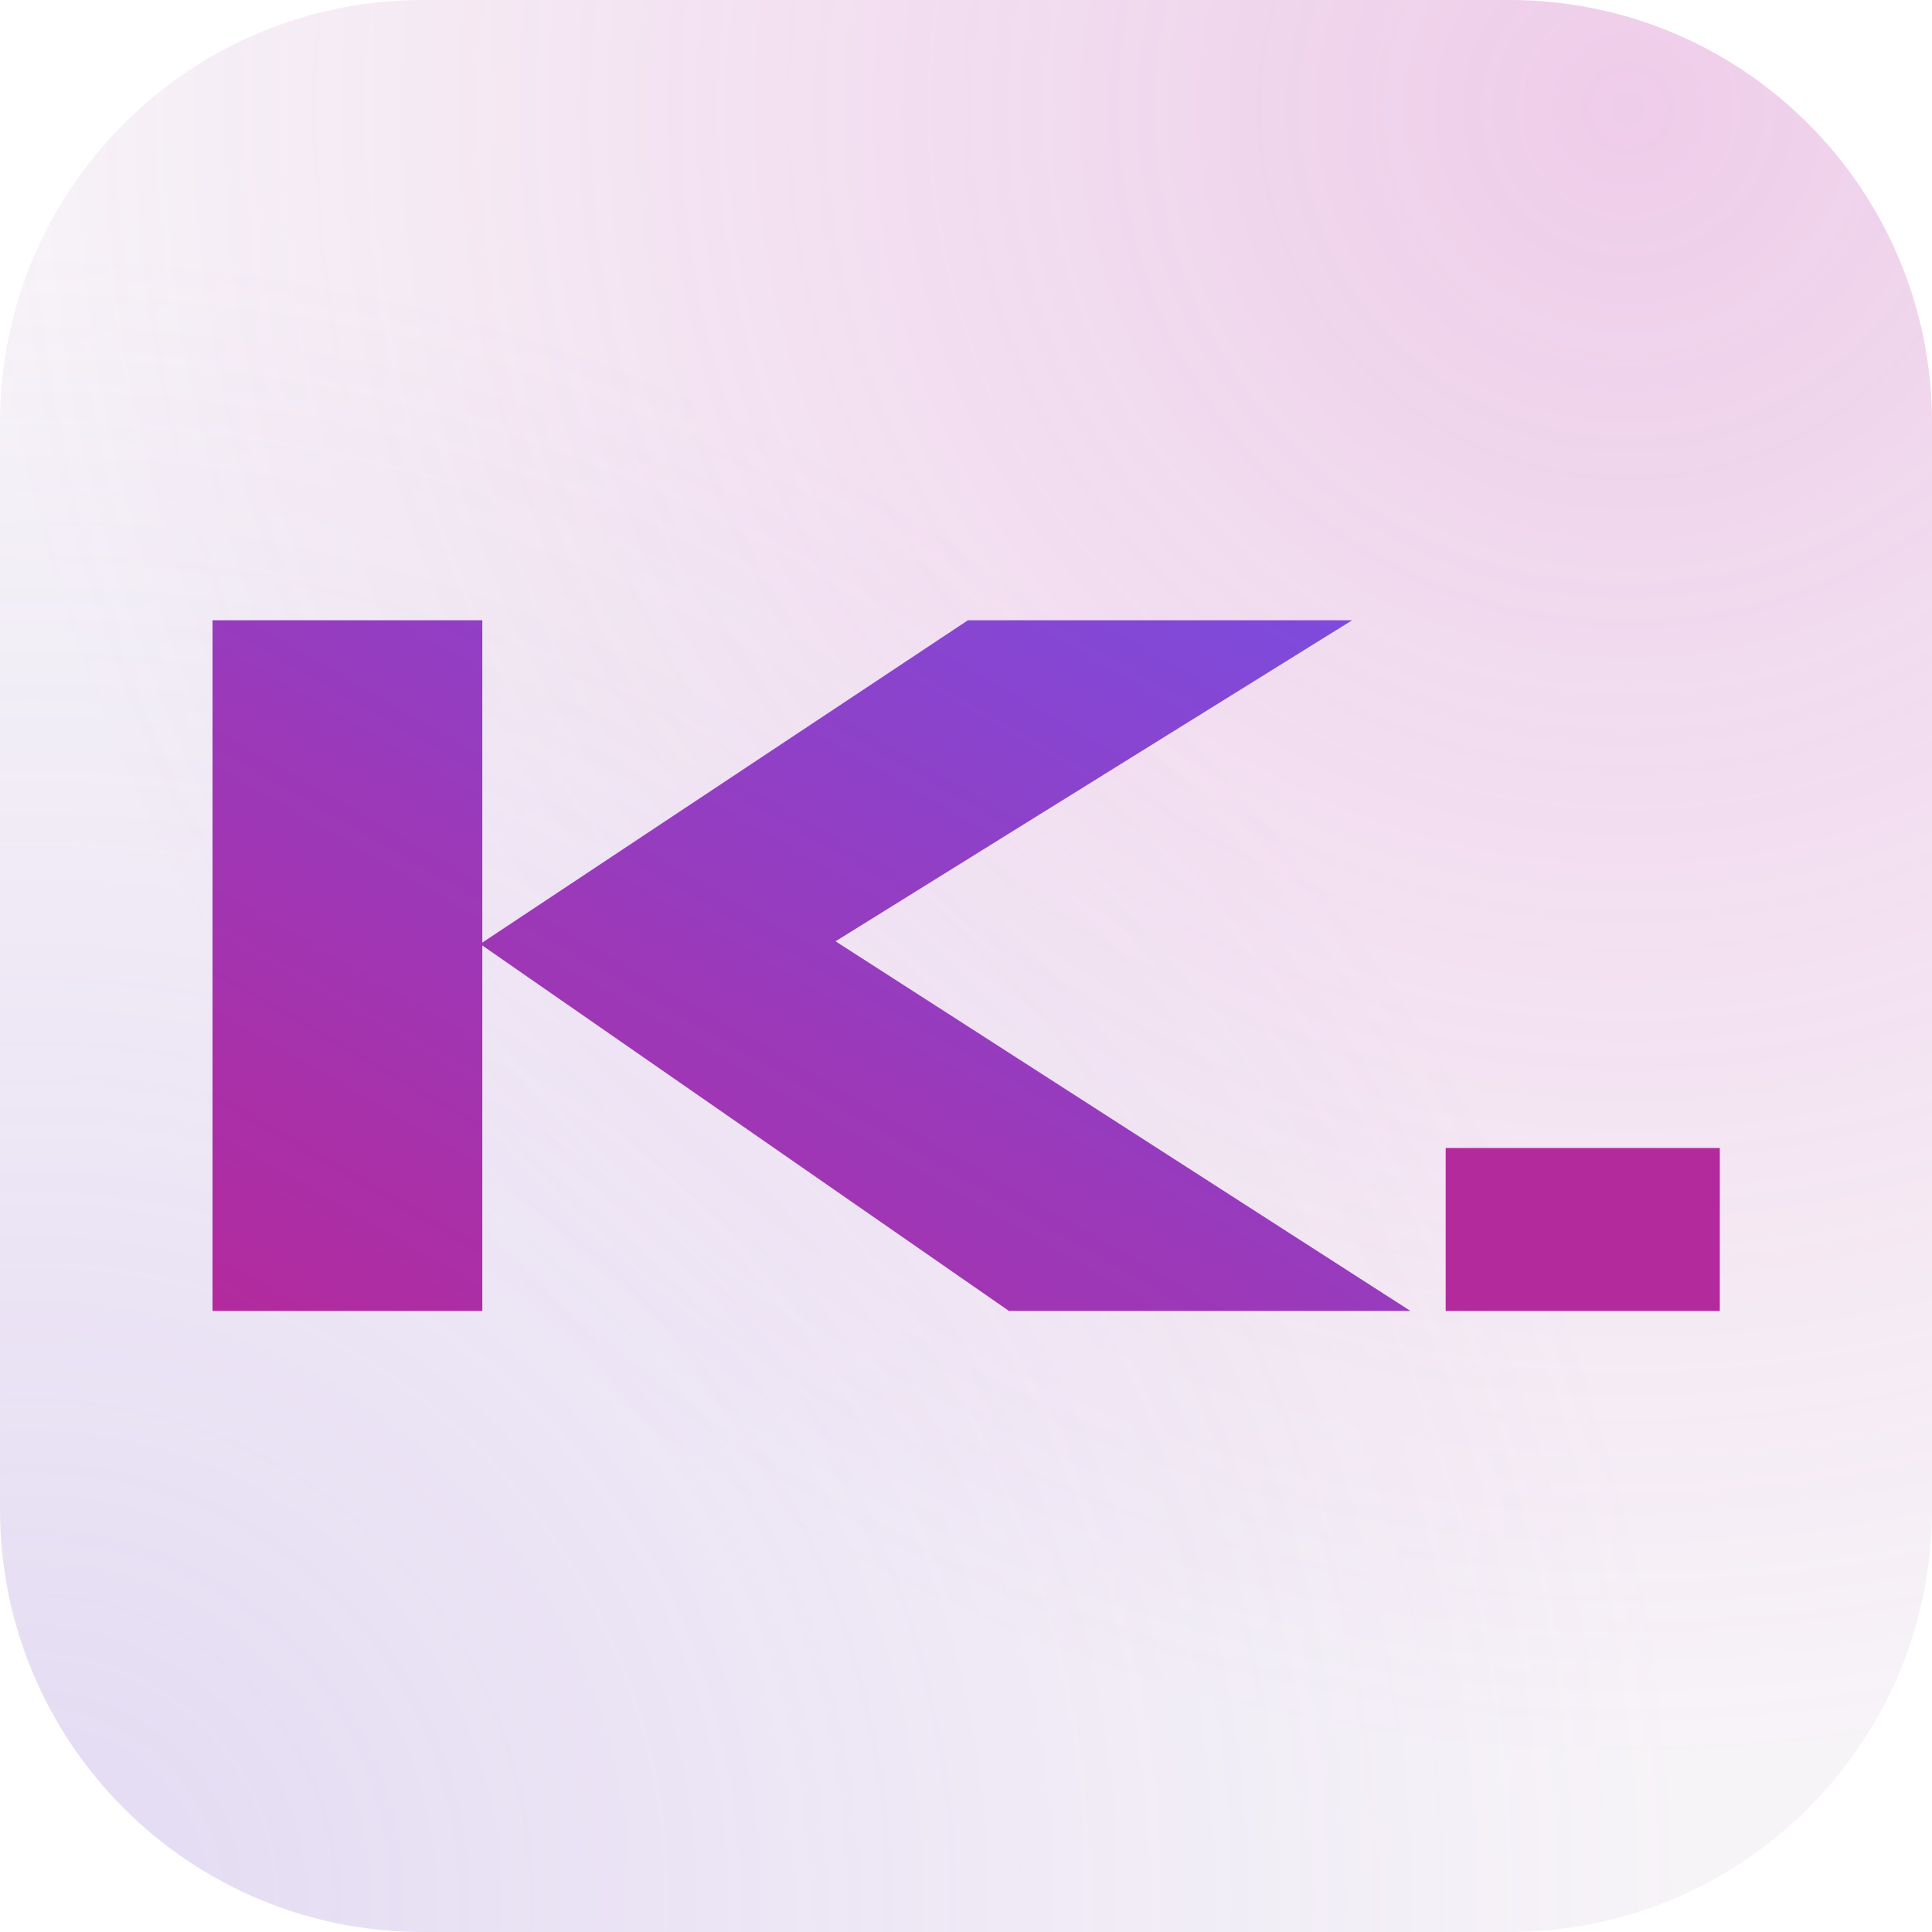
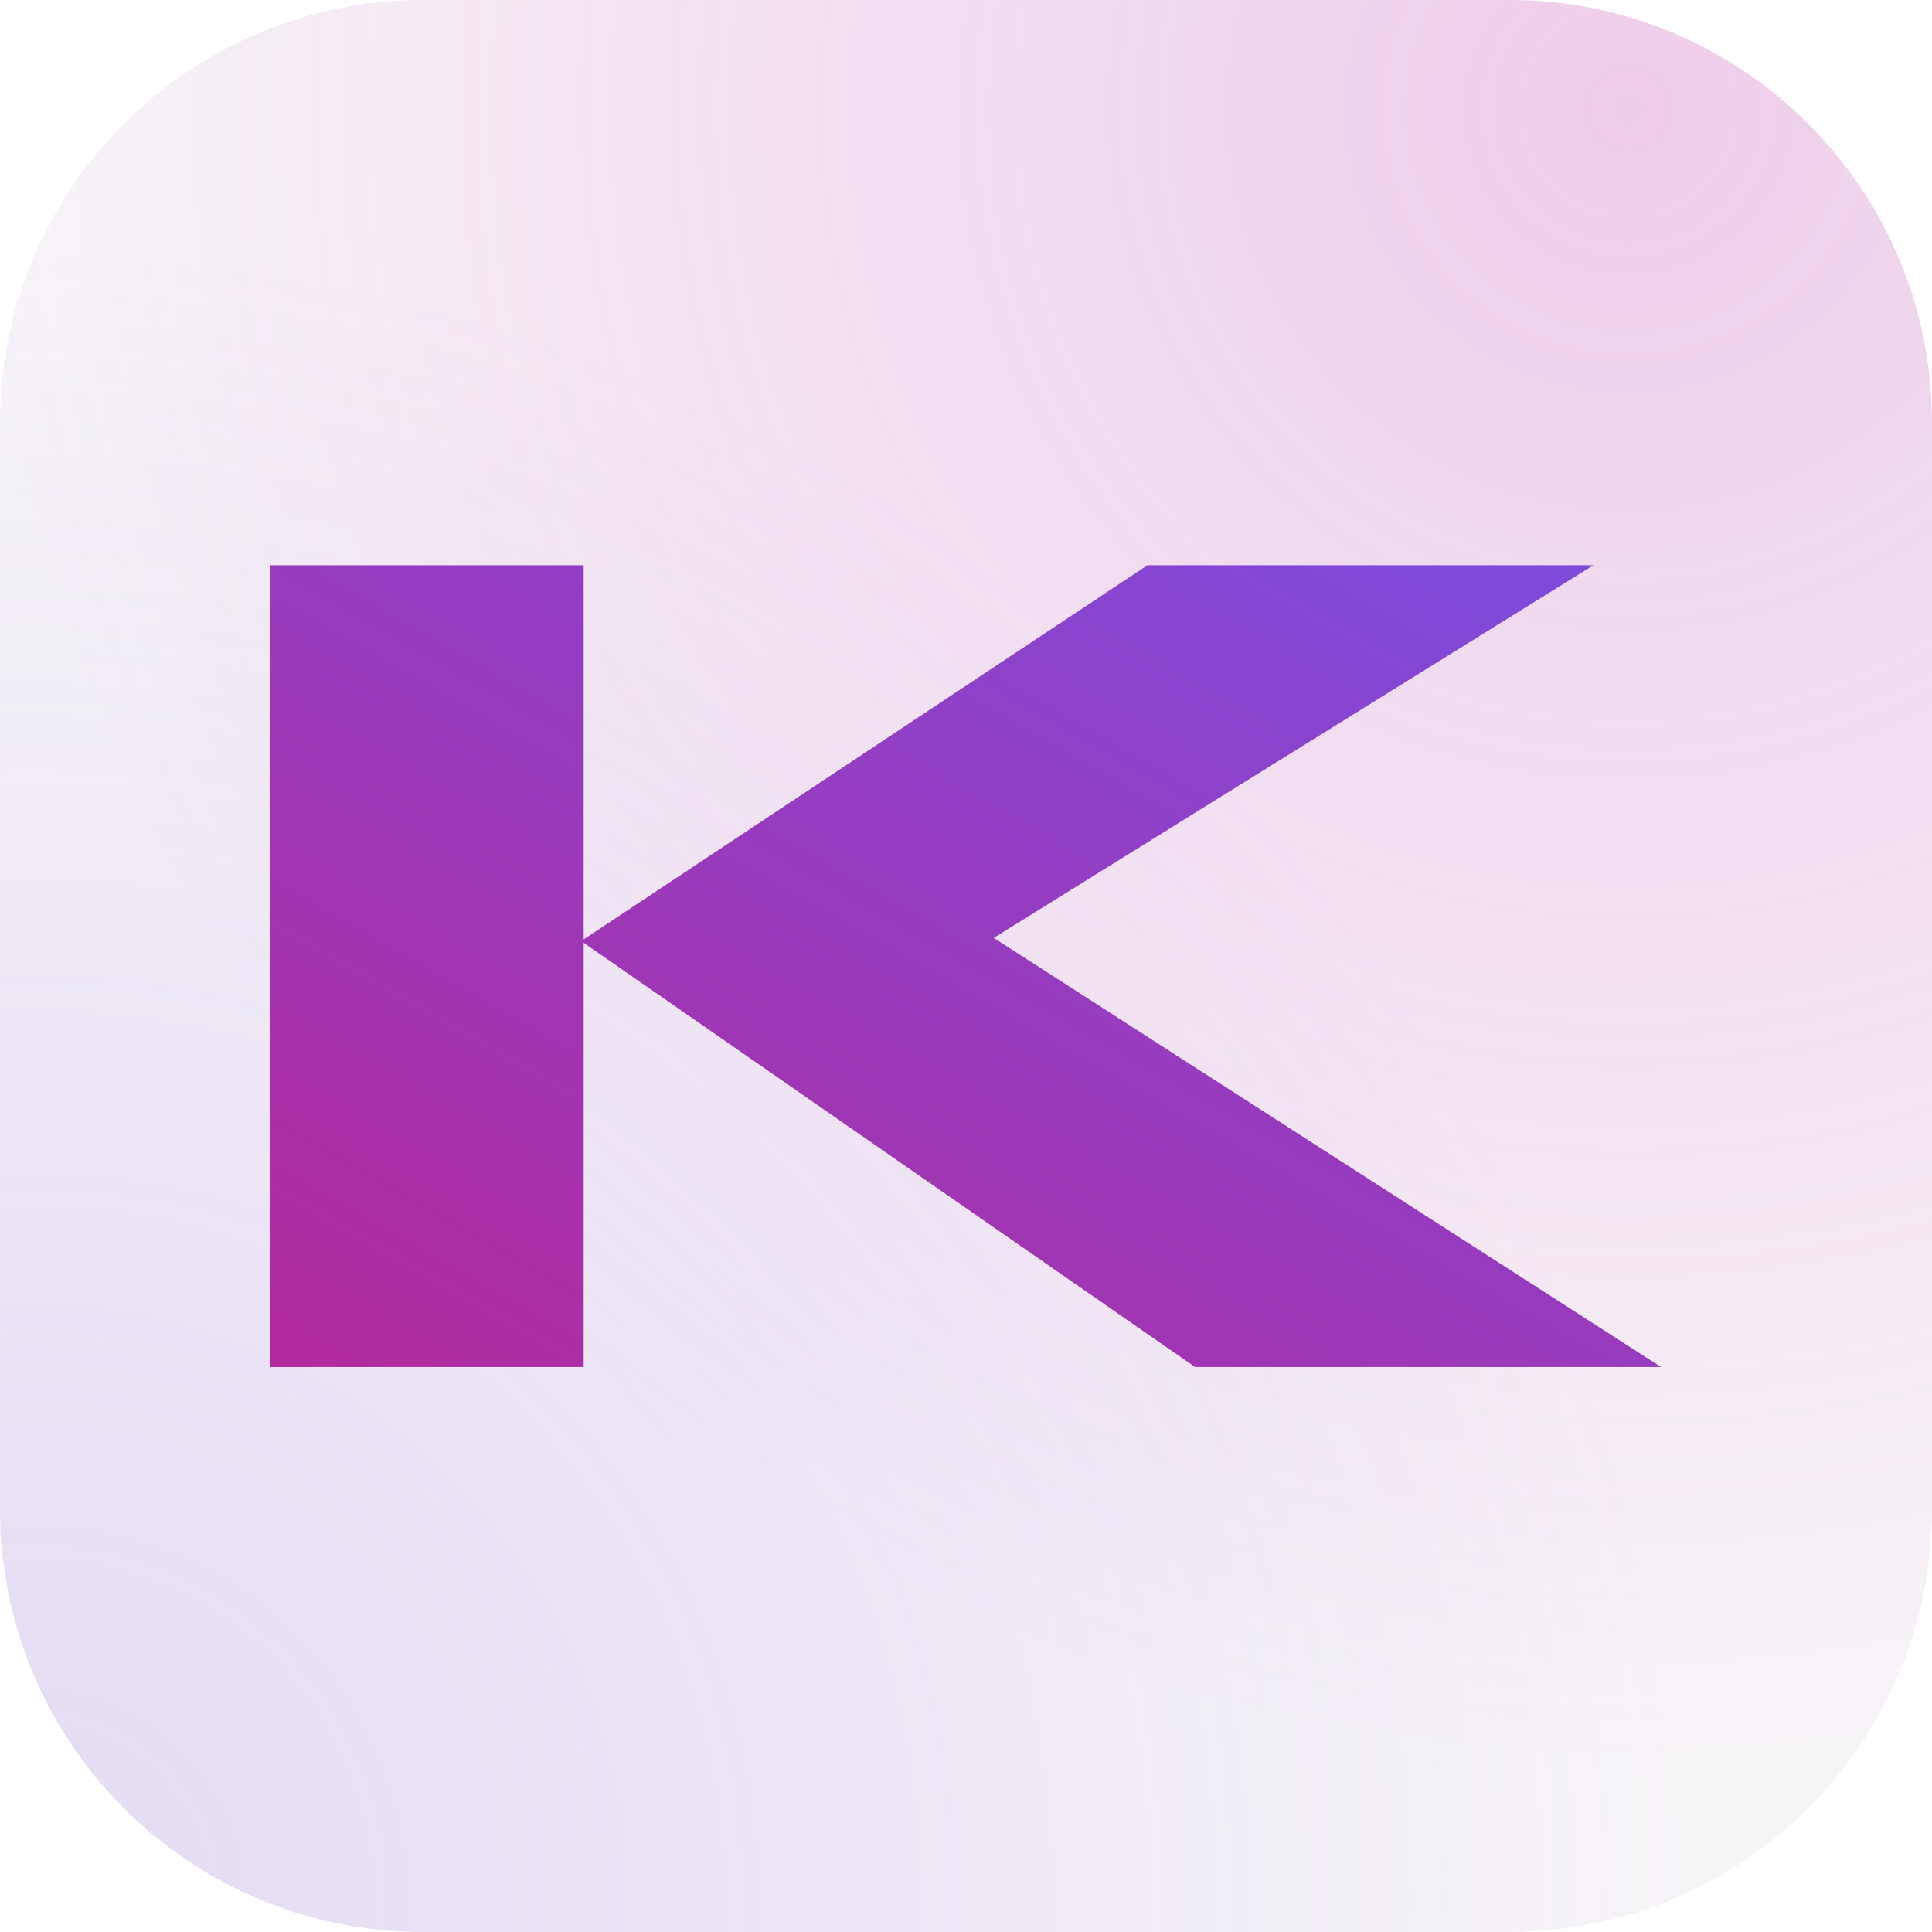
<svg xmlns="http://www.w3.org/2000/svg" viewBox="0 0 512 512" width="512" height="512" role="img" aria-label="KODA Studio">
  <defs>
    <clipPath id="tile">
      <rect width="512" height="512" rx="112" ry="112" />
    </clipPath>
    <radialGradient id="aur1" cx="0.84" cy="0.06" r="0.85">
      <stop offset="0" stop-color="#cf43b8" stop-opacity="0.22" />
      <stop offset="1" stop-color="#cf43b8" stop-opacity="0" />
    </radialGradient>
    <radialGradient id="aur2" cx="0.02" cy="0.98" r="0.85">
      <stop offset="0" stop-color="#9676de" stop-opacity="0.20" />
      <stop offset="1" stop-color="#9676de" stop-opacity="0" />
    </radialGradient>
    <linearGradient id="k" x1="0" y1="0" x2="1" y2="1">
      <stop offset="0" stop-color="#b32a9d" />
      <stop offset="1" stop-color="#7c4cde" />
    </linearGradient>
  </defs>
  <g clip-path="url(#tile)">
    <rect width="512" height="512" fill="#f7f4f8" />
    <rect width="512" height="512" fill="url(#aur1)" />
    <rect width="512" height="512" fill="url(#aur2)" />
  </g>
-   <path d="M603 315V371L1180 0H808L318 340L770 640H1126ZM70 640H320V0H70Z" fill="url(#k)" transform="translate(56.32 347.413) scale(0.286 -0.286) translate(-70 0)" />
-   <path d="M304 151V0H50V151Z" fill="#b32a9d" transform="translate(383.121 347.413) scale(0.286 -0.286) translate(-50 0)" />
+   <path d="M603 315V371L1180 0H808L318 340L770 640H1126ZM70 640H320V0H70Z" fill="url(#k)" transform="translate(71.68 362.275) scale(0.332 -0.332) translate(-70 0)" />
</svg>
